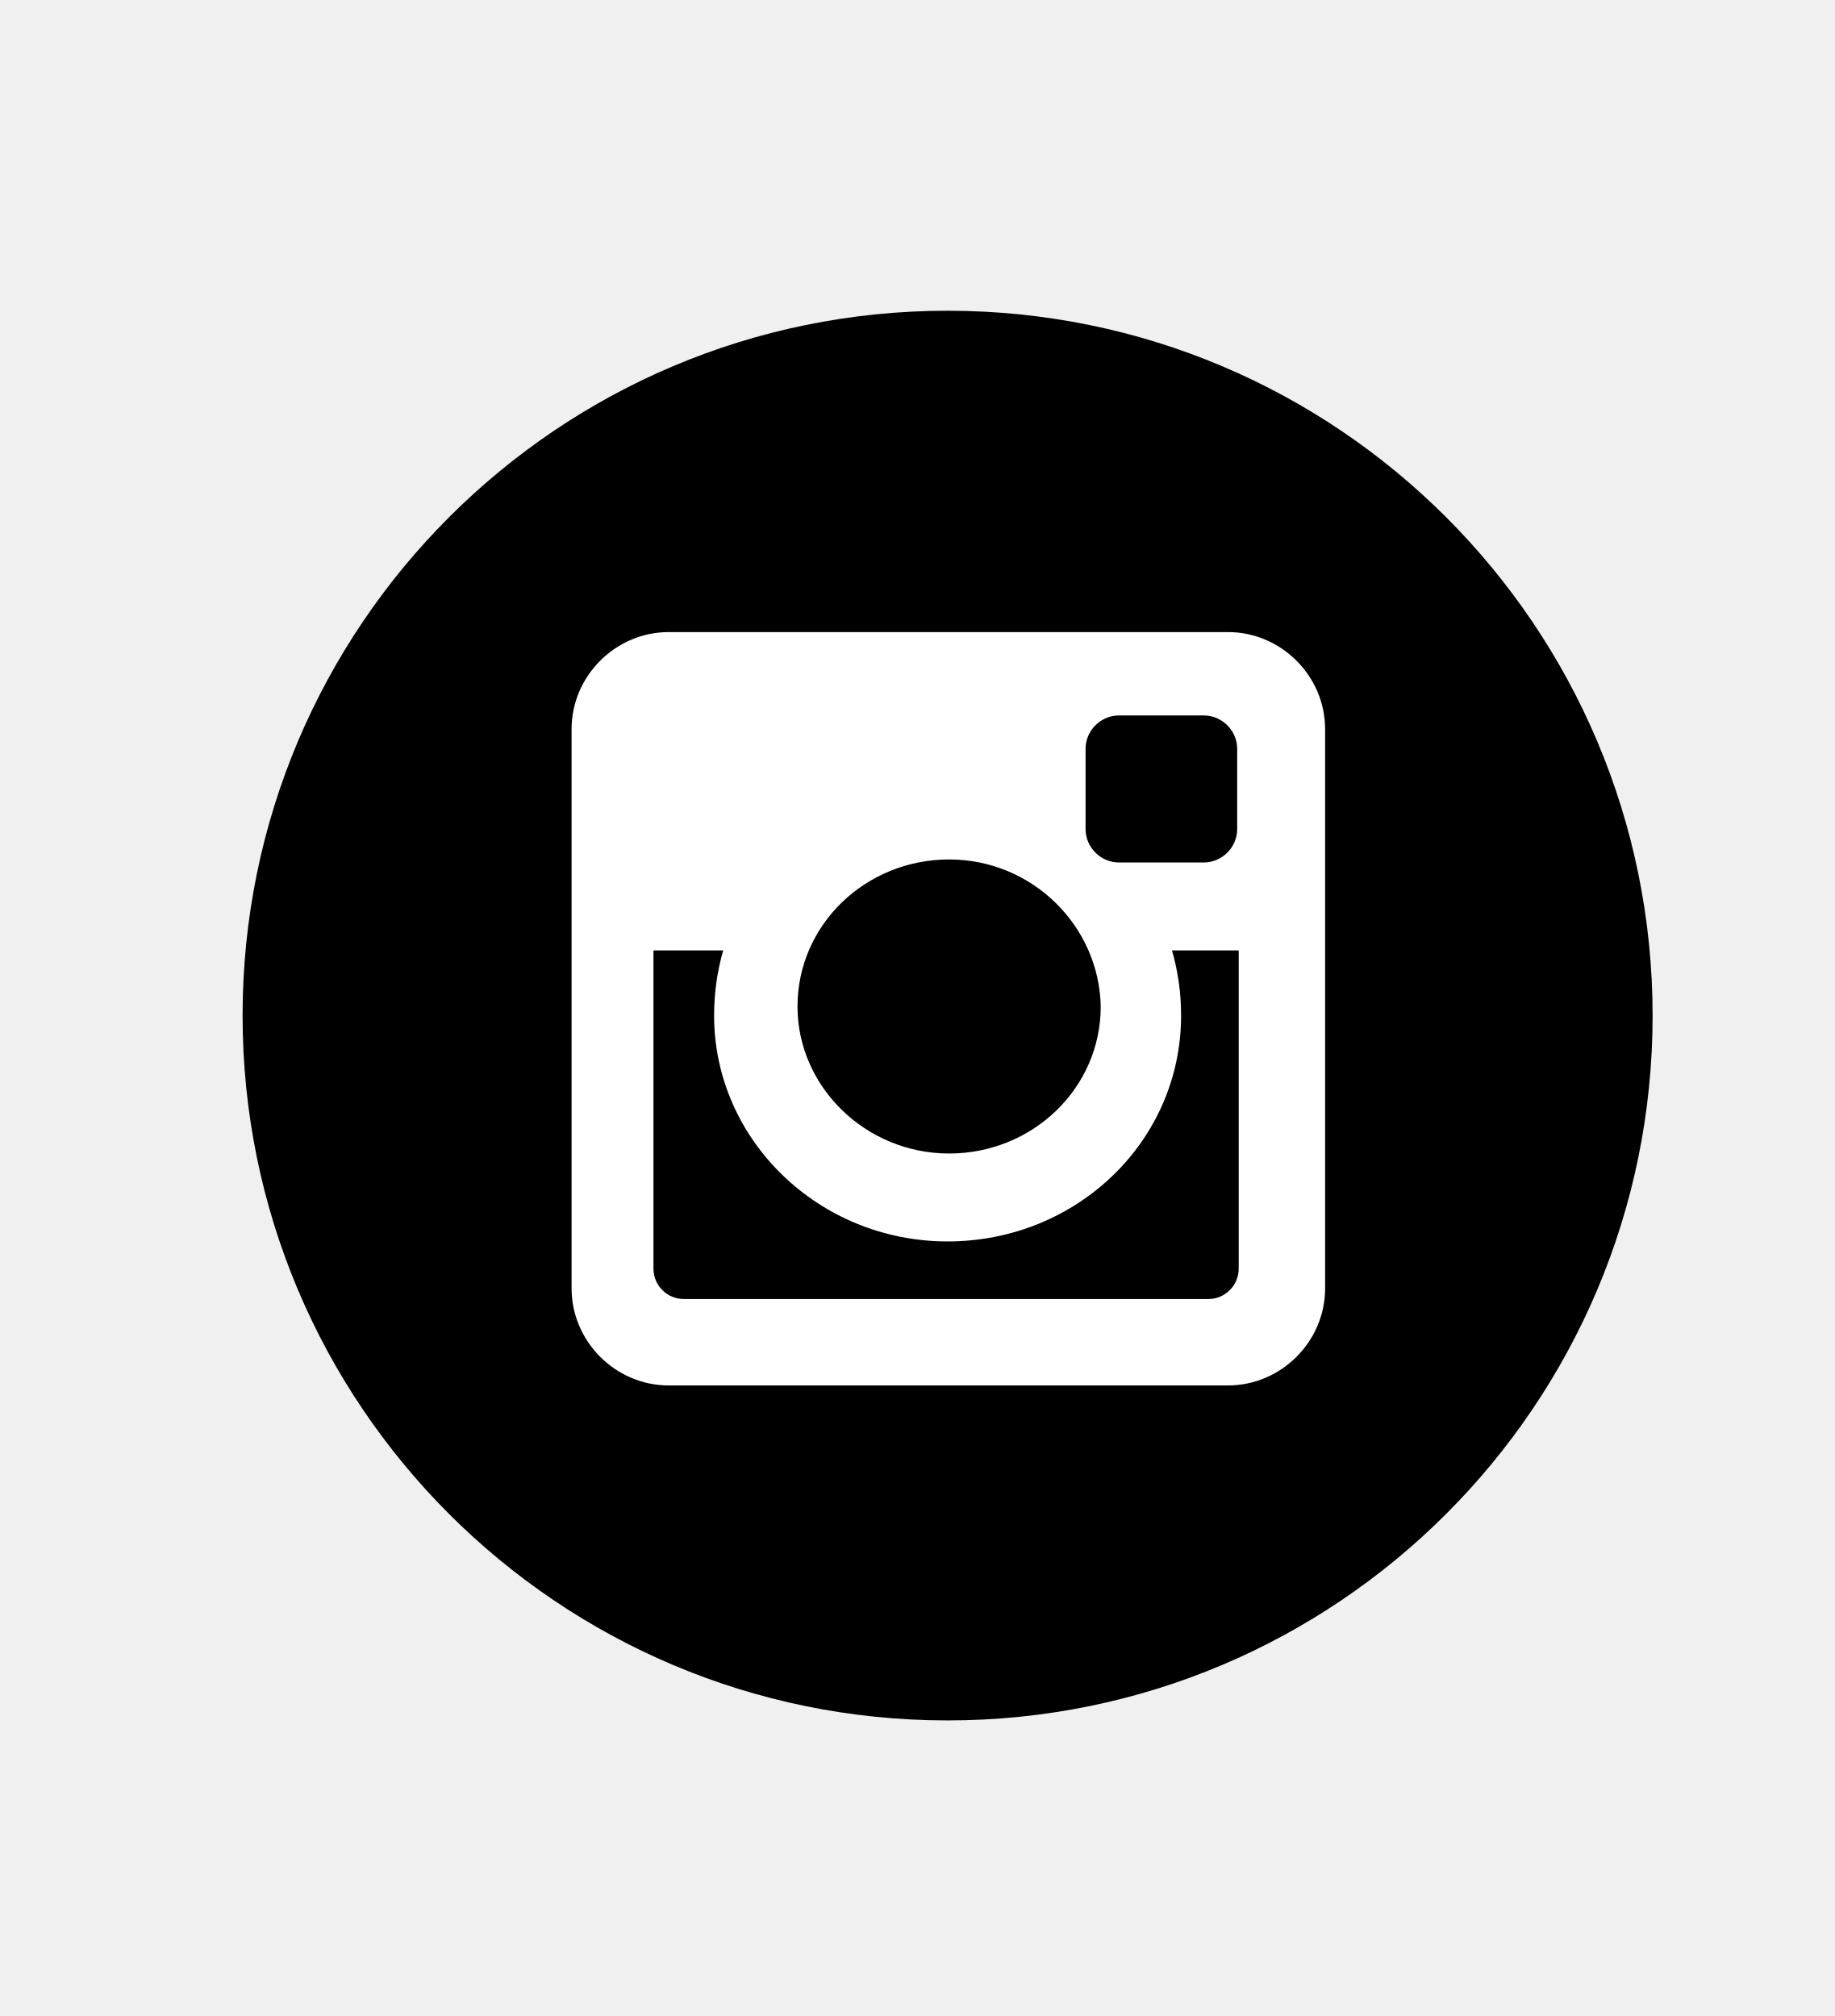
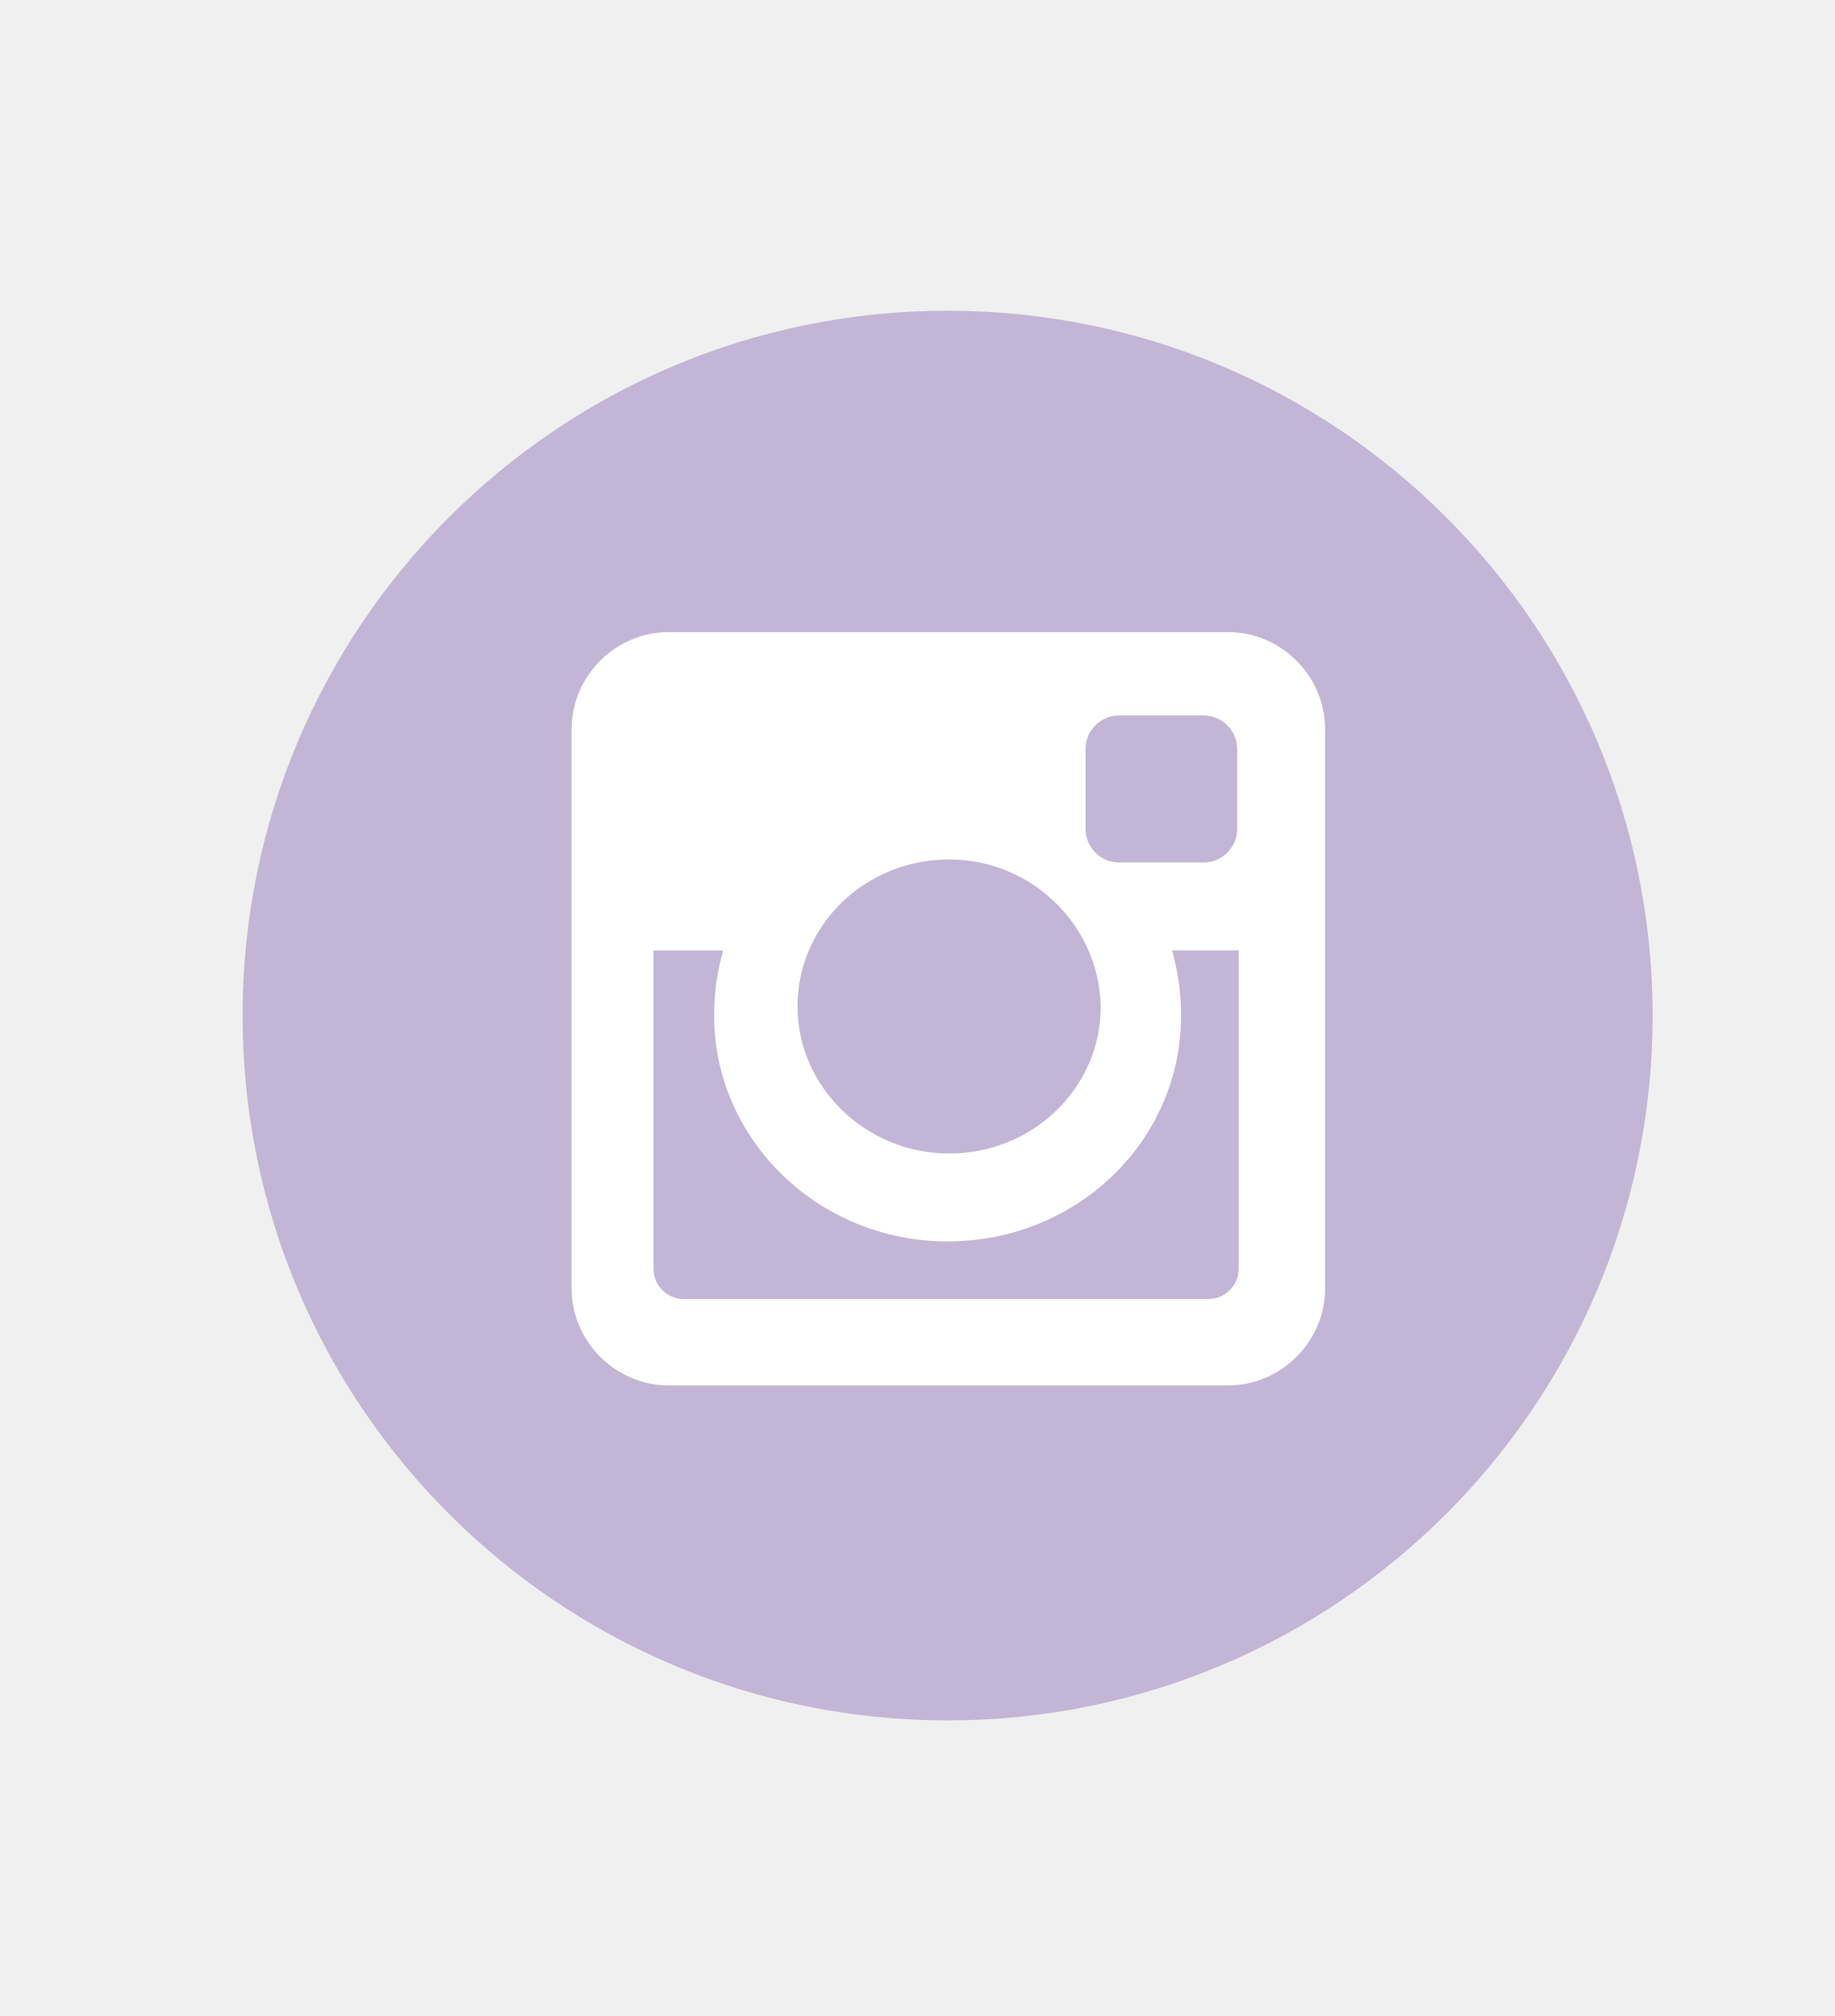
<svg xmlns="http://www.w3.org/2000/svg" version="1.1" x="0px" y="0px" viewBox="0 0 121 133" style="enable-background:new 0 0 121 133;" xml:space="preserve">
  <g id="Layer_2" style="display:none;">
    <rect x="-10" y="49.5" style="display:inline;fill:none;stroke:#000000;stroke-width:0.326;stroke-miterlimit:10;" width="527" height="39.5" />
  </g>
  <g id="Layer_1">
-     <circle cx="62.5" cy="67" r="46.5" />
+     <circle style="fill:#C2B5D5;" cx="62.5" cy="67" r="46.5" />
    <path style="fill:#FFFFFF;" d="M44.1,41.7H81c3.5,0,6.4,2.9,6.4,6.4v36.9c0,3.5-2.9,6.4-6.4,6.4H44.1c-3.5,0-6.4-2.9-6.4-6.4V48.1   C37.7,44.6,40.6,41.7,44.1,41.7z M73.8,47.2c-1.2,0-2.2,1-2.2,2.2v5.3c0,1.2,1,2.2,2.2,2.2h5.6c1.2,0,2.2-1,2.2-2.2v-5.3   c0-1.2-1-2.2-2.2-2.2H73.8z M81.7,62.7h-4.4c0.4,1.4,0.6,2.8,0.6,4.3c0,8.3-6.9,14.9-15.4,14.9c-8.5,0-15.4-6.7-15.4-14.9   c0-1.5,0.2-2.9,0.6-4.3h-4.6v21c0,1.1,0.9,2,2,2h34.6c1.1,0,2-0.9,2-2V62.7z M62.6,56.7c-5.5,0-10,4.3-10,9.7c0,5.3,4.5,9.7,10,9.7   c5.5,0,10-4.3,10-9.7C72.5,61.1,68.1,56.7,62.6,56.7z" />
    <g>
	</g>
    <g>
	</g>
    <g>
	</g>
    <g>
	</g>
    <g>
	</g>
    <g>
	</g>
  </g>
</svg>
